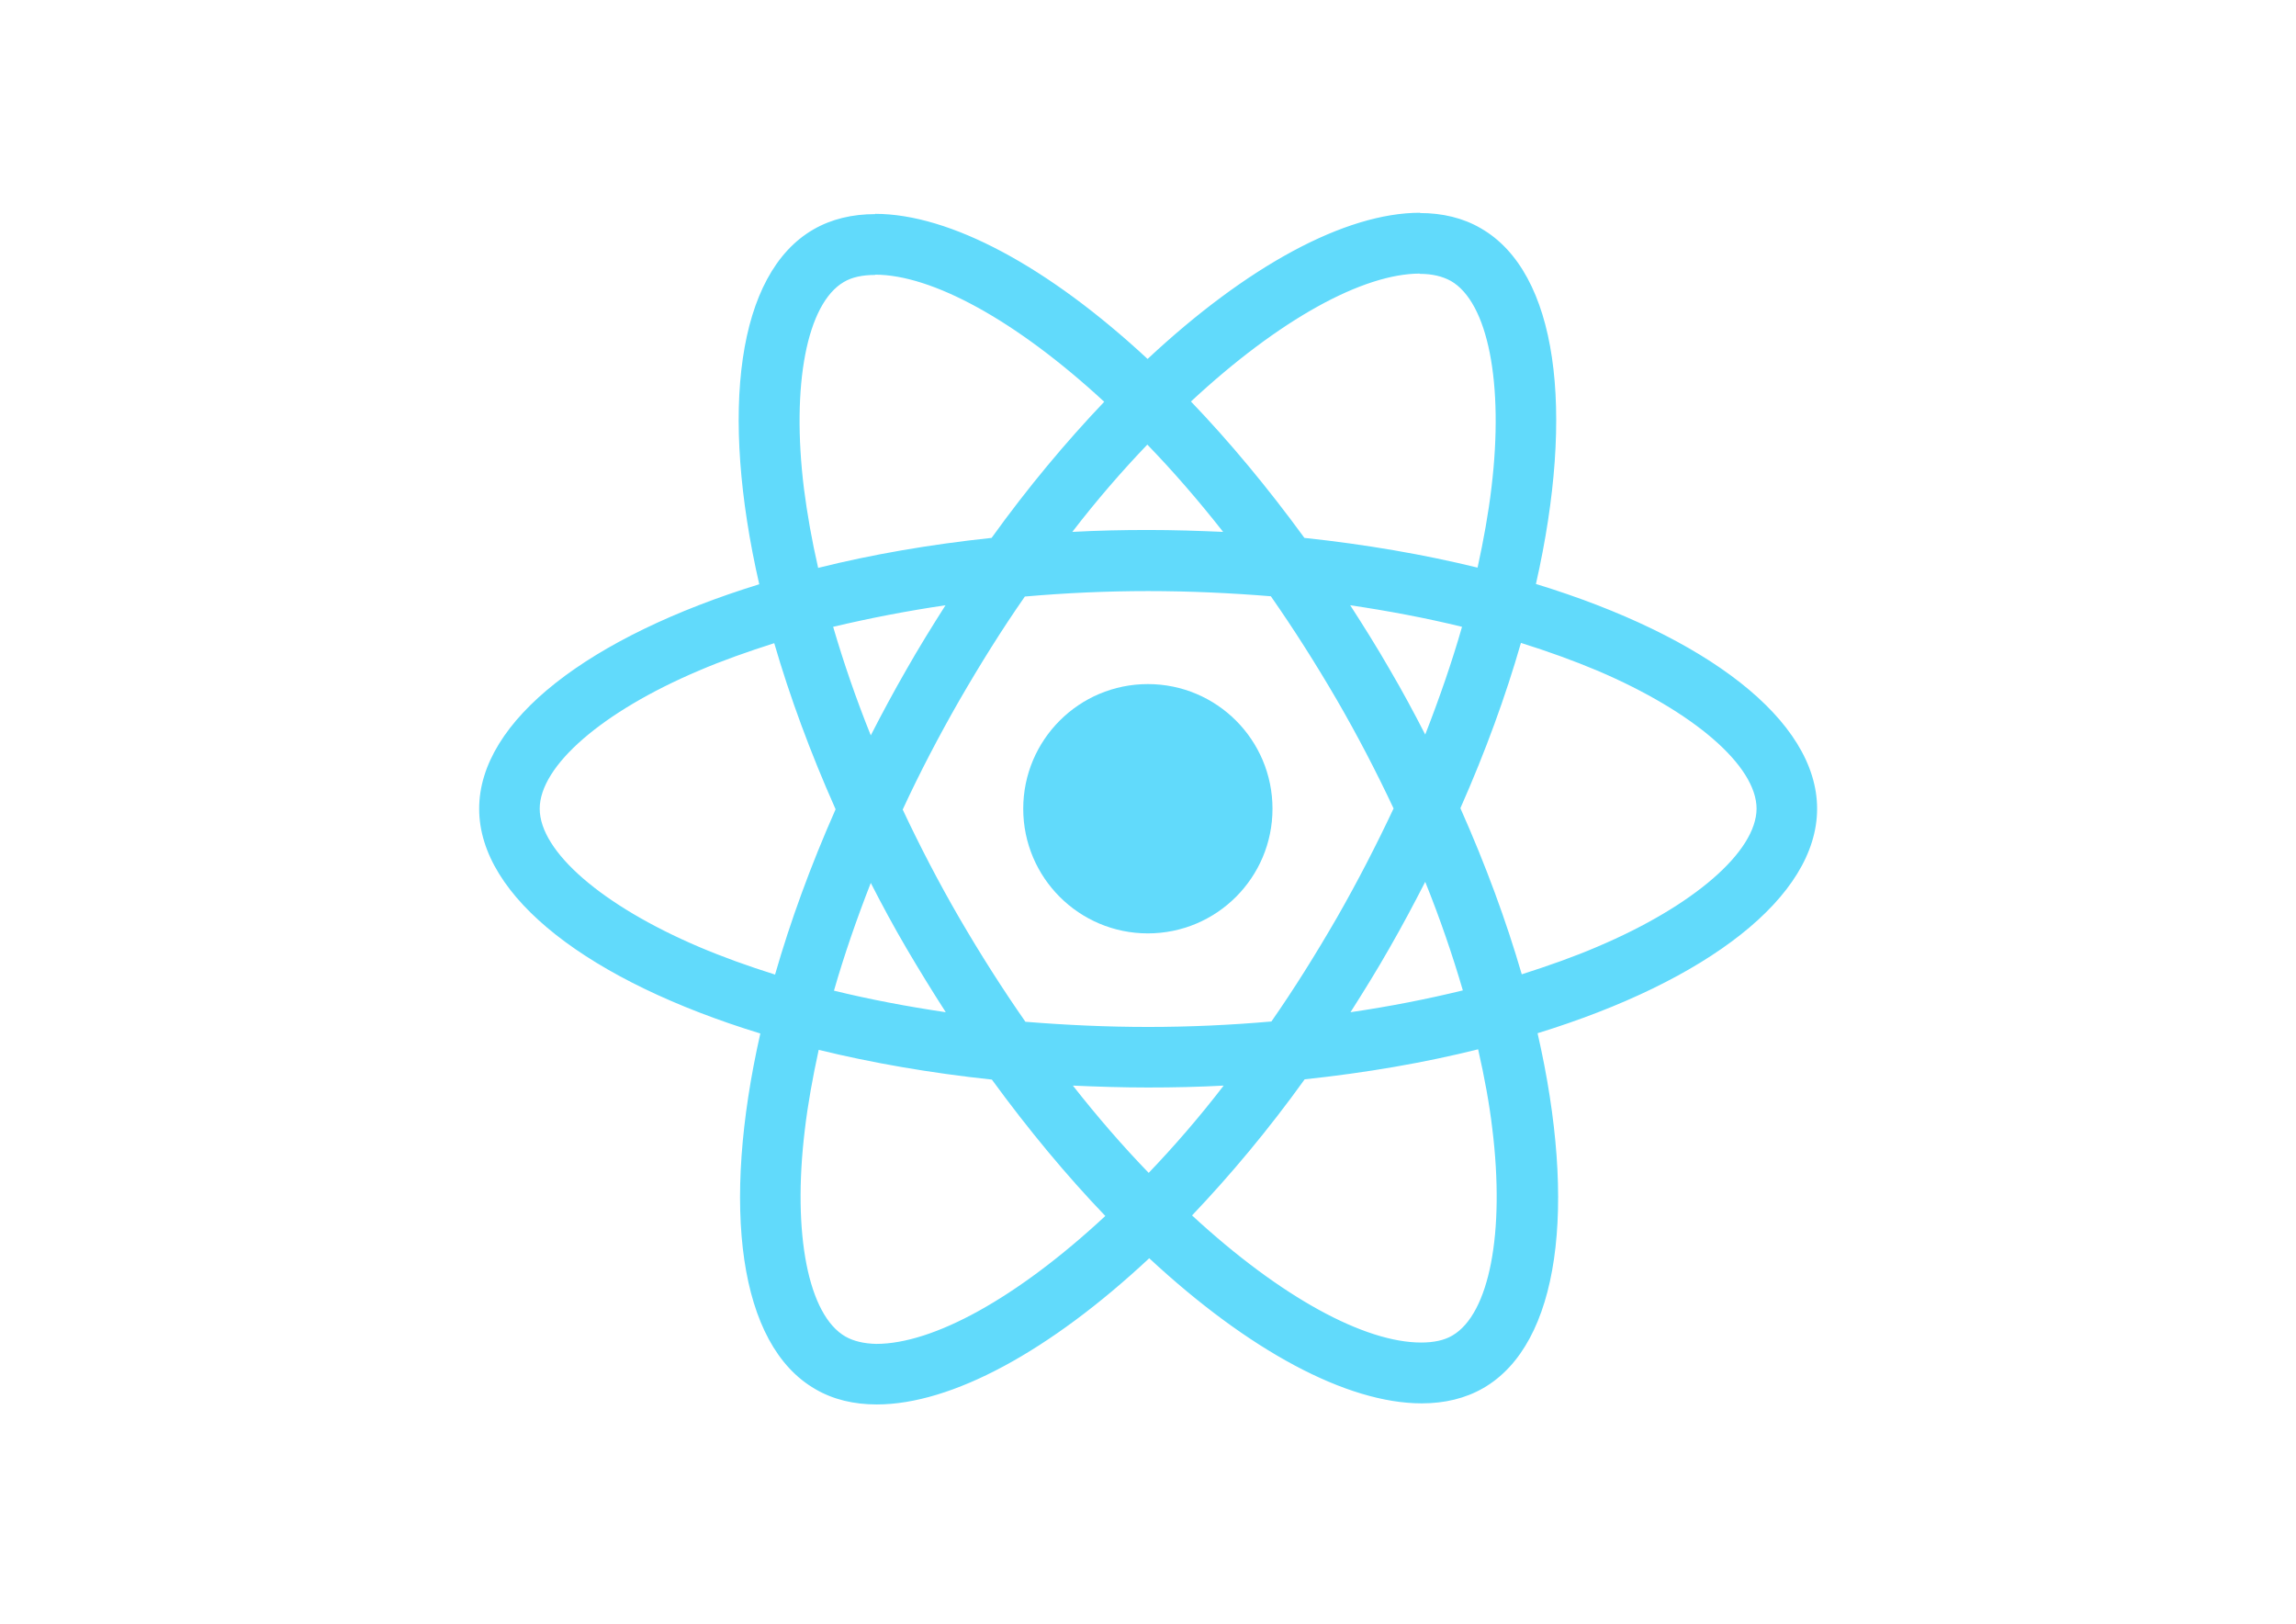
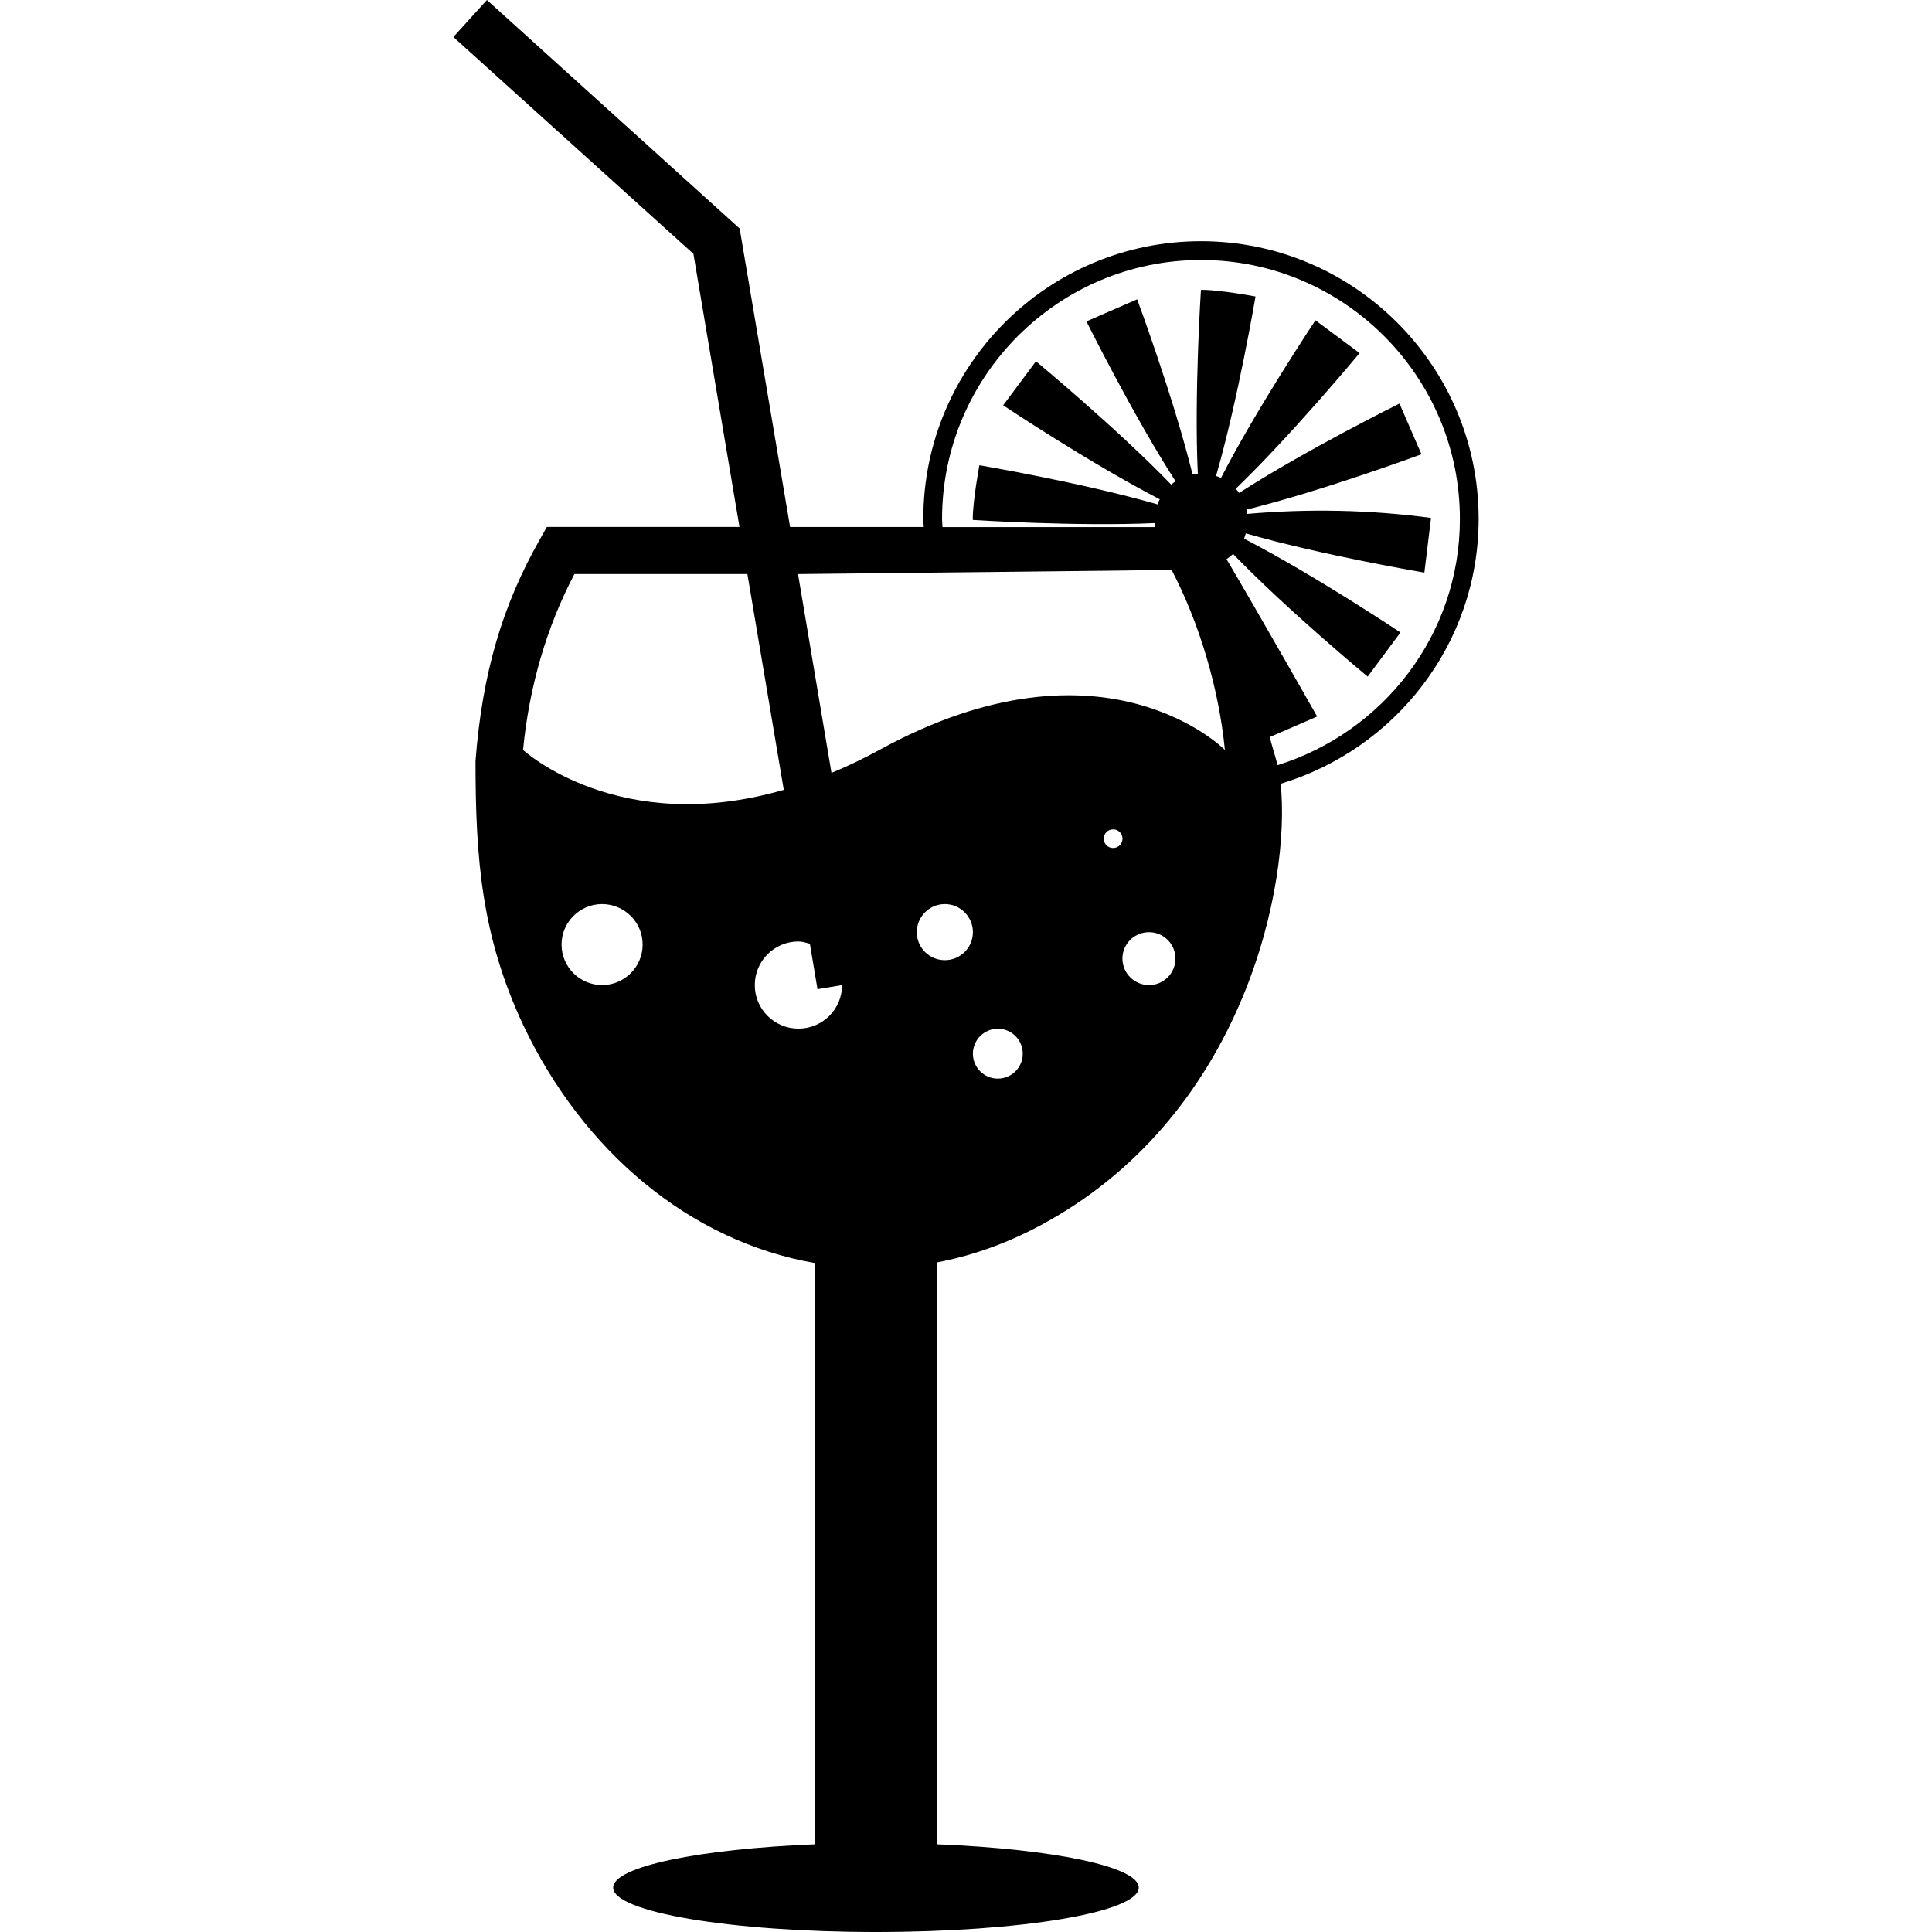
- <svg xmlns="http://www.w3.org/2000/svg" viewBox="0 0 841.9 595.3">
-   <g fill="#61DAFB">
-     <path d="M666.3 296.5c0-32.5-40.7-63.3-103.1-82.4 14.4-63.6 8-114.2-20.2-130.4-6.5-3.8-14.1-5.6-22.4-5.6v22.3c4.6 0 8.3.9 11.4 2.6 13.6 7.8 19.5 37.5 14.9 75.7-1.1 9.4-2.9 19.3-5.1 29.4-19.6-4.8-41-8.5-63.5-10.9-13.5-18.5-27.5-35.3-41.6-50 32.6-30.3 63.2-46.9 84-46.9V78c-27.5 0-63.5 19.6-99.9 53.6-36.4-33.8-72.4-53.2-99.9-53.2v22.3c20.7 0 51.4 16.5 84 46.6-14 14.7-28 31.4-41.3 49.9-22.6 2.4-44 6.1-63.6 11-2.3-10-4-19.7-5.2-29-4.7-38.2 1.1-67.9 14.6-75.8 3-1.8 6.9-2.6 11.5-2.6V78.5c-8.4 0-16 1.8-22.6 5.6-28.1 16.2-34.4 66.7-19.9 130.1-62.2 19.2-102.7 49.9-102.7 82.3 0 32.5 40.7 63.3 103.1 82.4-14.4 63.6-8 114.2 20.2 130.4 6.5 3.8 14.1 5.6 22.5 5.6 27.5 0 63.5-19.6 99.9-53.6 36.4 33.8 72.4 53.2 99.9 53.2 8.4 0 16-1.8 22.6-5.6 28.1-16.2 34.4-66.7 19.9-130.1 62-19.1 102.5-49.9 102.5-82.3zm-130.2-66.7c-3.7 12.9-8.3 26.2-13.5 39.5-4.1-8-8.4-16-13.1-24-4.6-8-9.5-15.8-14.4-23.4 14.2 2.1 27.9 4.7 41 7.9zm-45.8 106.5c-7.8 13.5-15.8 26.3-24.1 38.2-14.9 1.3-30 2-45.2 2-15.1 0-30.2-.7-45-1.9-8.3-11.9-16.4-24.6-24.2-38-7.6-13.1-14.5-26.4-20.8-39.8 6.2-13.4 13.2-26.8 20.7-39.9 7.8-13.5 15.8-26.3 24.1-38.2 14.9-1.3 30-2 45.2-2 15.1 0 30.2.7 45 1.9 8.3 11.9 16.4 24.6 24.2 38 7.6 13.1 14.5 26.4 20.8 39.8-6.3 13.4-13.2 26.8-20.7 39.9zm32.3-13c5.4 13.4 10 26.8 13.8 39.8-13.1 3.2-26.9 5.9-41.2 8 4.9-7.7 9.8-15.6 14.4-23.7 4.6-8 8.9-16.1 13-24.1zM421.2 430c-9.3-9.6-18.6-20.3-27.8-32 9 .4 18.2.7 27.5.7 9.4 0 18.7-.2 27.8-.7-9 11.7-18.3 22.4-27.5 32zm-74.4-58.9c-14.2-2.1-27.9-4.7-41-7.9 3.7-12.9 8.3-26.2 13.5-39.5 4.1 8 8.4 16 13.1 24 4.7 8 9.5 15.8 14.4 23.4zM420.7 163c9.3 9.6 18.6 20.3 27.8 32-9-.4-18.2-.7-27.5-.7-9.4 0-18.7.2-27.8.7 9-11.7 18.3-22.4 27.5-32zm-74 58.9c-4.9 7.7-9.8 15.6-14.4 23.7-4.6 8-8.9 16-13 24-5.4-13.4-10-26.8-13.8-39.8 13.1-3.1 26.9-5.8 41.2-7.9zm-90.5 125.2c-35.4-15.1-58.3-34.9-58.3-50.6 0-15.7 22.9-35.6 58.3-50.6 8.6-3.7 18-7 27.7-10.1 5.7 19.6 13.2 40 22.5 60.9-9.2 20.8-16.6 41.1-22.2 60.6-9.9-3.1-19.3-6.5-28-10.2zM310 490c-13.6-7.8-19.5-37.5-14.9-75.7 1.1-9.4 2.9-19.3 5.1-29.4 19.6 4.8 41 8.5 63.5 10.9 13.5 18.5 27.5 35.3 41.6 50-32.6 30.3-63.2 46.9-84 46.9-4.5-.1-8.3-1-11.3-2.7zm237.2-76.2c4.7 38.2-1.1 67.9-14.6 75.8-3 1.8-6.9 2.6-11.5 2.6-20.7 0-51.4-16.5-84-46.6 14-14.7 28-31.4 41.3-49.9 22.6-2.4 44-6.1 63.6-11 2.3 10.1 4.1 19.8 5.2 29.1zm38.5-66.7c-8.6 3.7-18 7-27.7 10.1-5.7-19.6-13.2-40-22.5-60.9 9.2-20.8 16.6-41.1 22.2-60.6 9.9 3.1 19.3 6.5 28.1 10.2 35.4 15.1 58.3 34.9 58.3 50.6-.1 15.7-23 35.6-58.4 50.6zM320.8 78.4z" />
-     <circle cx="420.9" cy="296.5" r="45.7" />
-     <path d="M520.5 78.1z" />
+ <svg xmlns="http://www.w3.org/2000/svg" version="1.1" id="Capa_1" x="0px" y="0px" viewBox="0 0 64.216 64.216" style="enable-background:new 0 0 64.216 64.216;" xml:space="preserve">
+   <g>
+     <g id="Capa_1_112_">
+ 	</g>
+     <path d="M49.147,17.246c0-5.088-4.139-9.229-9.229-9.229c-5.092,0-9.229,4.141-9.229,9.229c0,0.092,0.01,0.178,0.015,0.27h-4.443   l-1.676-9.92L16.184,0l-1.115,1.23l7.979,7.207l1.531,9.078h-6.403l-0.222,0.395c-1.261,2.213-1.927,4.485-2.149,7.385   c0,3.247,0.201,5.819,1.585,8.774c1.974,4.174,5.522,7.193,9.708,7.914v19.319c-3.848,0.154-6.717,0.738-6.717,1.439   c0,0.815,3.914,1.475,8.732,1.475c4.829,0,8.737-0.657,8.737-1.475c0-0.701-2.865-1.285-6.713-1.439V41.961   c1.298-0.244,2.536-0.717,3.685-1.364c6.567-3.676,8.086-11.247,7.745-14.546C46.362,24.906,49.147,21.412,49.147,17.246z    M20.012,32.742c-0.741,0-1.347-0.604-1.347-1.346c0-0.744,0.605-1.346,1.347-1.346c0.743,0,1.348,0.602,1.348,1.346   C21.36,32.139,20.756,32.742,20.012,32.742z M17.385,24.926c0.202-2.074,0.771-4.068,1.708-5.846h5.749l1.209,7.172   C20.55,27.848,17.385,24.926,17.385,24.926z M26.539,34.19c-0.802,0-1.451-0.647-1.451-1.448c0-0.801,0.649-1.449,1.451-1.449   c0.135,0,0.256,0.043,0.38,0.076l0.253,1.51l0.817-0.137C27.989,33.543,27.34,34.19,26.539,34.19z M31.406,31.914   c-0.517,0-0.933-0.414-0.933-0.93s0.416-0.934,0.933-0.934c0.512,0,0.931,0.418,0.931,0.934S31.918,31.914,31.406,31.914z    M33.165,35.851c-0.455,0-0.828-0.369-0.828-0.828c0-0.457,0.373-0.83,0.828-0.83c0.461,0,0.829,0.373,0.829,0.83   S33.626,35.851,33.165,35.851z M36.997,28.186c-0.173,0-0.311-0.139-0.311-0.309c0-0.172,0.138-0.311,0.311-0.311   c0.176,0,0.313,0.139,0.313,0.311C37.307,28.047,37.173,28.186,36.997,28.186z M38.19,32.742c-0.484,0-0.883-0.393-0.883-0.881   c0-0.484,0.396-0.877,0.883-0.877s0.879,0.393,0.879,0.877C39.069,32.35,38.676,32.742,38.19,32.742z M29.23,24.926   c-0.551,0.301-1.076,0.549-1.593,0.764l-1.112-6.609c0,0,12.411-0.131,12.417-0.139c0.921,1.762,1.568,3.93,1.771,5.985   C40.714,24.926,36.686,20.838,29.23,24.926z M42.465,25.432c-0.049-0.207-0.237-0.791-0.256-0.936l1.571-0.68   c0,0-1.874-3.305-3.012-5.231c0.078-0.051,0.15-0.109,0.218-0.172c1.811,1.875,4.473,4.076,4.473,4.076l1.09-1.467   c0,0-2.871-1.917-5.199-3.119c0.024-0.056,0.04-0.116,0.058-0.175c2.519,0.726,5.935,1.304,5.935,1.304l0.218-1.785   c0,0-0.001-0.021-0.001-0.033c-2.034-0.271-4.077-0.31-6.1-0.133c-0.007-0.048-0.011-0.097-0.022-0.144   c2.547-0.629,5.809-1.838,5.809-1.838l-0.731-1.685c0,0-3.123,1.547-5.328,2.97c-0.035-0.049-0.074-0.095-0.114-0.139   c1.883-1.811,4.116-4.509,4.116-4.509l-1.467-1.09c0,0-1.938,2.904-3.139,5.238c-0.053-0.025-0.108-0.044-0.165-0.063   c0.729-2.521,1.312-5.966,1.312-5.966s-1.172-0.221-1.783-0.221c-0.011,0-0.031,0.002-0.031,0.002s-0.228,3.487-0.104,6.111   c-0.06,0.004-0.118,0.007-0.176,0.018c-0.627-2.547-1.84-5.816-1.84-5.816l-1.686,0.734c0,0,1.542,3.108,2.961,5.312   c-0.051,0.034-0.095,0.075-0.142,0.115c-1.813-1.881-4.497-4.101-4.497-4.101l-1.09,1.463c0,0,2.876,1.921,5.205,3.123   c-0.027,0.055-0.052,0.111-0.073,0.17c-2.517-0.724-5.922-1.301-5.922-1.301s-0.22,1.17-0.22,1.785   c0,0.012,0.002,0.033,0.002,0.033s3.436,0.224,6.053,0.104c0.003,0.045,0.007,0.089,0.014,0.133h-7.075   c-0.004-0.092-0.015-0.178-0.015-0.27c0-4.744,3.859-8.607,8.607-8.607c4.746,0,8.605,3.863,8.605,8.607   C48.525,21.102,45.964,24.34,42.465,25.432z" />
  </g>
+   <g>
+ </g>
+   <g>
+ </g>
+   <g>
+ </g>
+   <g>
+ </g>
+   <g>
+ </g>
+   <g>
+ </g>
+   <g>
+ </g>
+   <g>
+ </g>
+   <g>
+ </g>
+   <g>
+ </g>
+   <g>
+ </g>
+   <g>
+ </g>
+   <g>
+ </g>
+   <g>
+ </g>
+   <g>
+ </g>
</svg>
